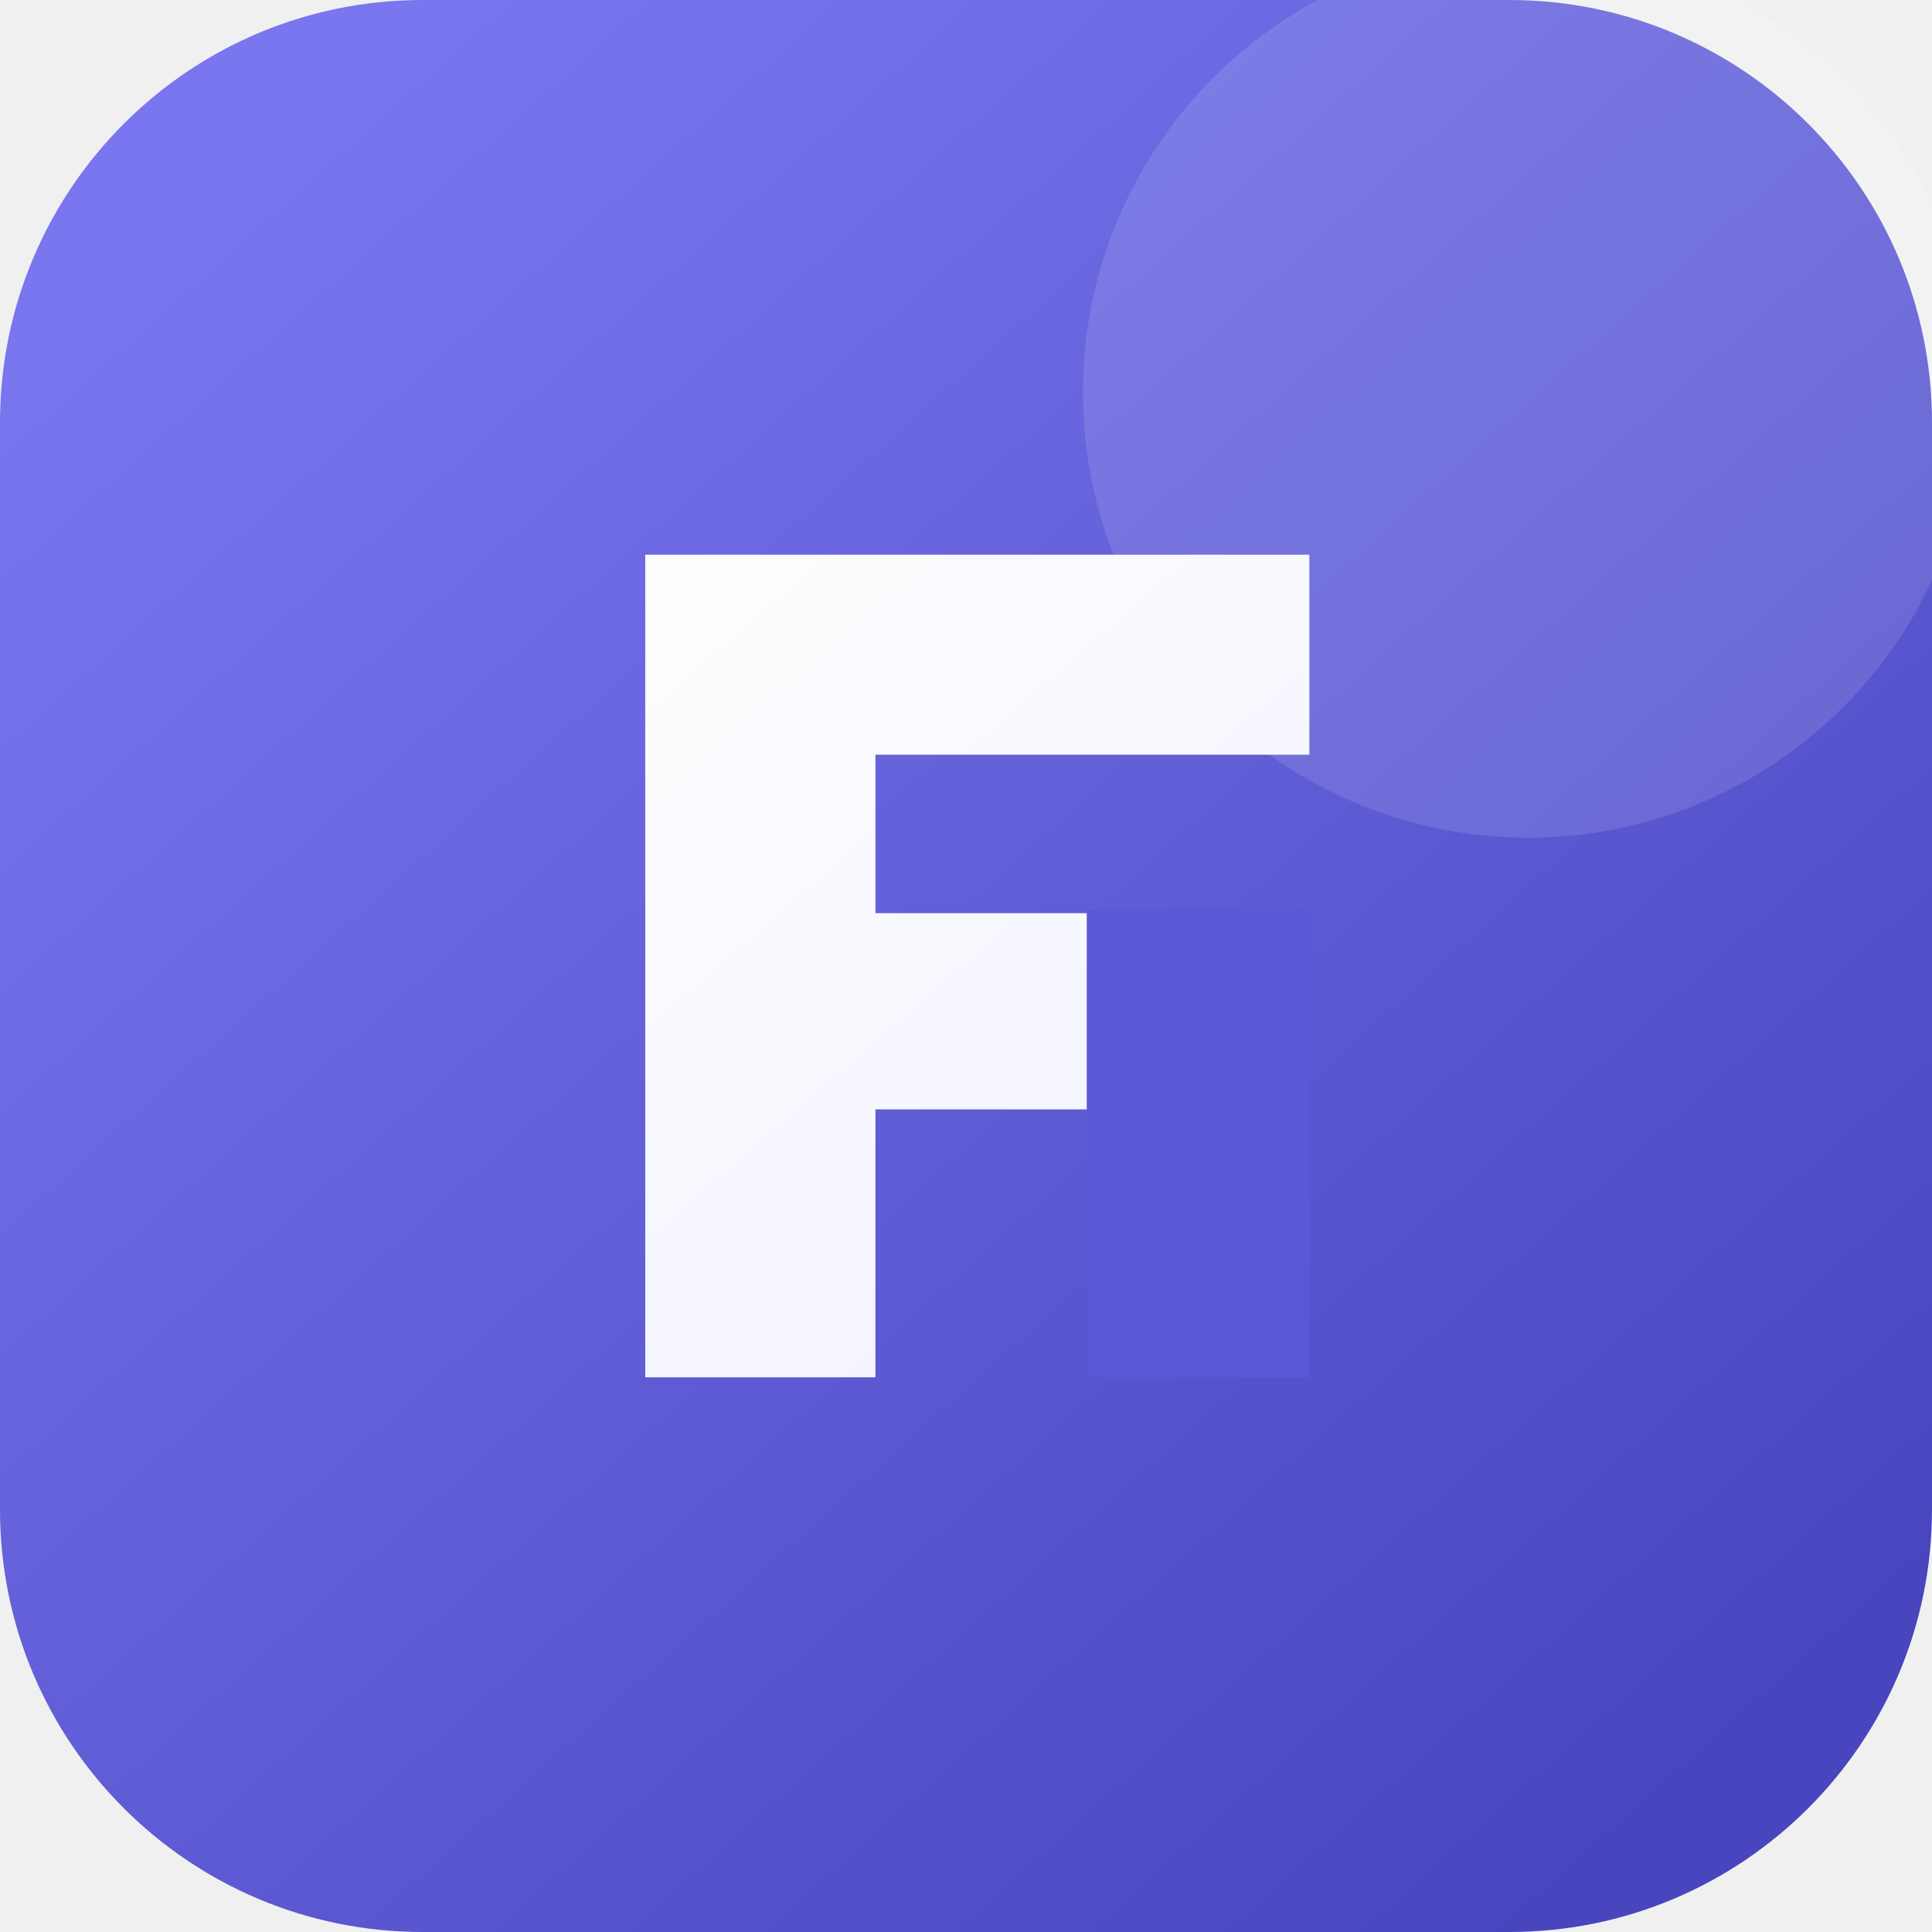
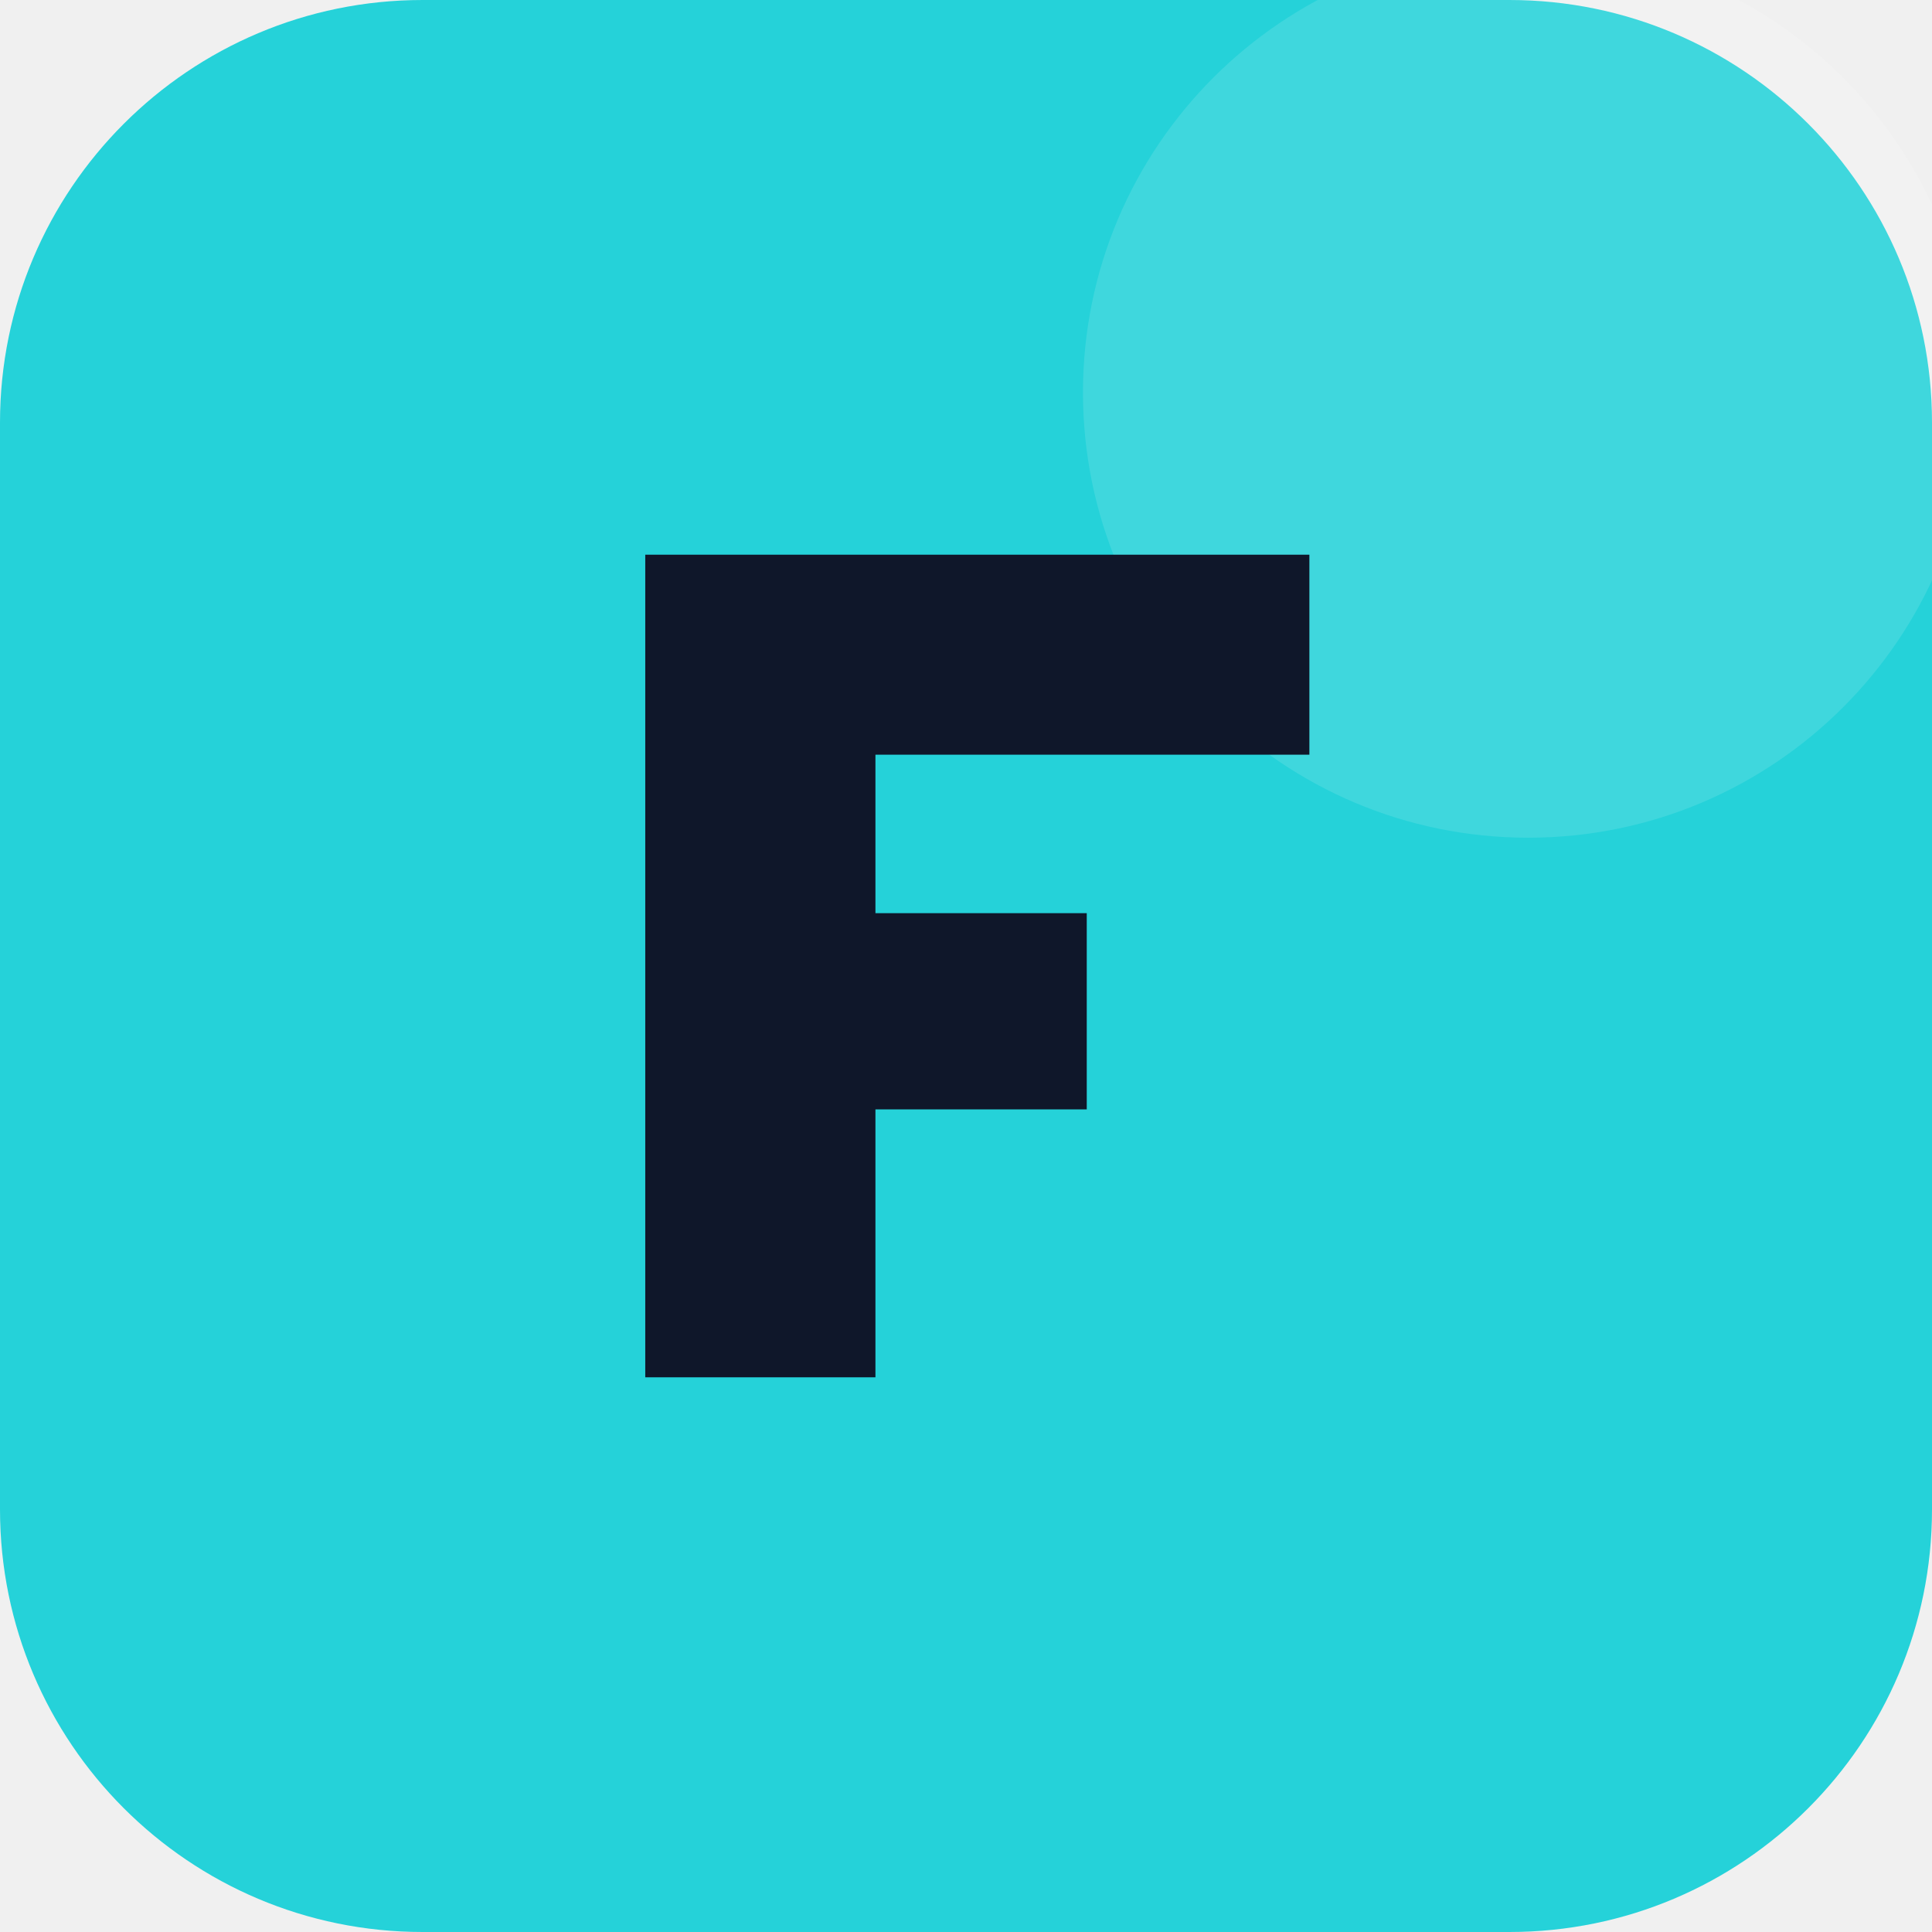
<svg xmlns="http://www.w3.org/2000/svg" viewBox="0 0 512 512">
  <defs>
    <linearGradient id="bg" x1="64" y1="40" x2="450" y2="472" gradientUnits="userSpaceOnUse">
-       <stop stop-color="#7976ef" />
-       <stop offset="1" stop-color="#4845be" />
+       <stop stop-color="#25d2d9" />
+       <stop offset="1" stop-color="#25d2d9" />
    </linearGradient>
    <linearGradient id="mark" x1="156" y1="132" x2="376" y2="386" gradientUnits="userSpaceOnUse">
-       <stop stop-color="#ffffff" />
-       <stop offset="1" stop-color="#efefff" />
+       <stop stop-color="#0f172a" />
+       <stop offset="1" stop-color="#0f172a" />
    </linearGradient>
  </defs>
  <rect width="512" height="512" rx="112" fill="url(#bg)" />
  <circle cx="405" cy="104" r="118" fill="#ffffff" opacity=".12" />
  <path d="M171 365V147h176v53H232v42h99v52h-99v71h-61Z" fill="url(#mark)" />
-   <path d="M288 241h59v124h-59z" fill="#5a58d6" />
+   <path d="M288 241h59v124h-59z" fill="#25d2d9" />
</svg>
